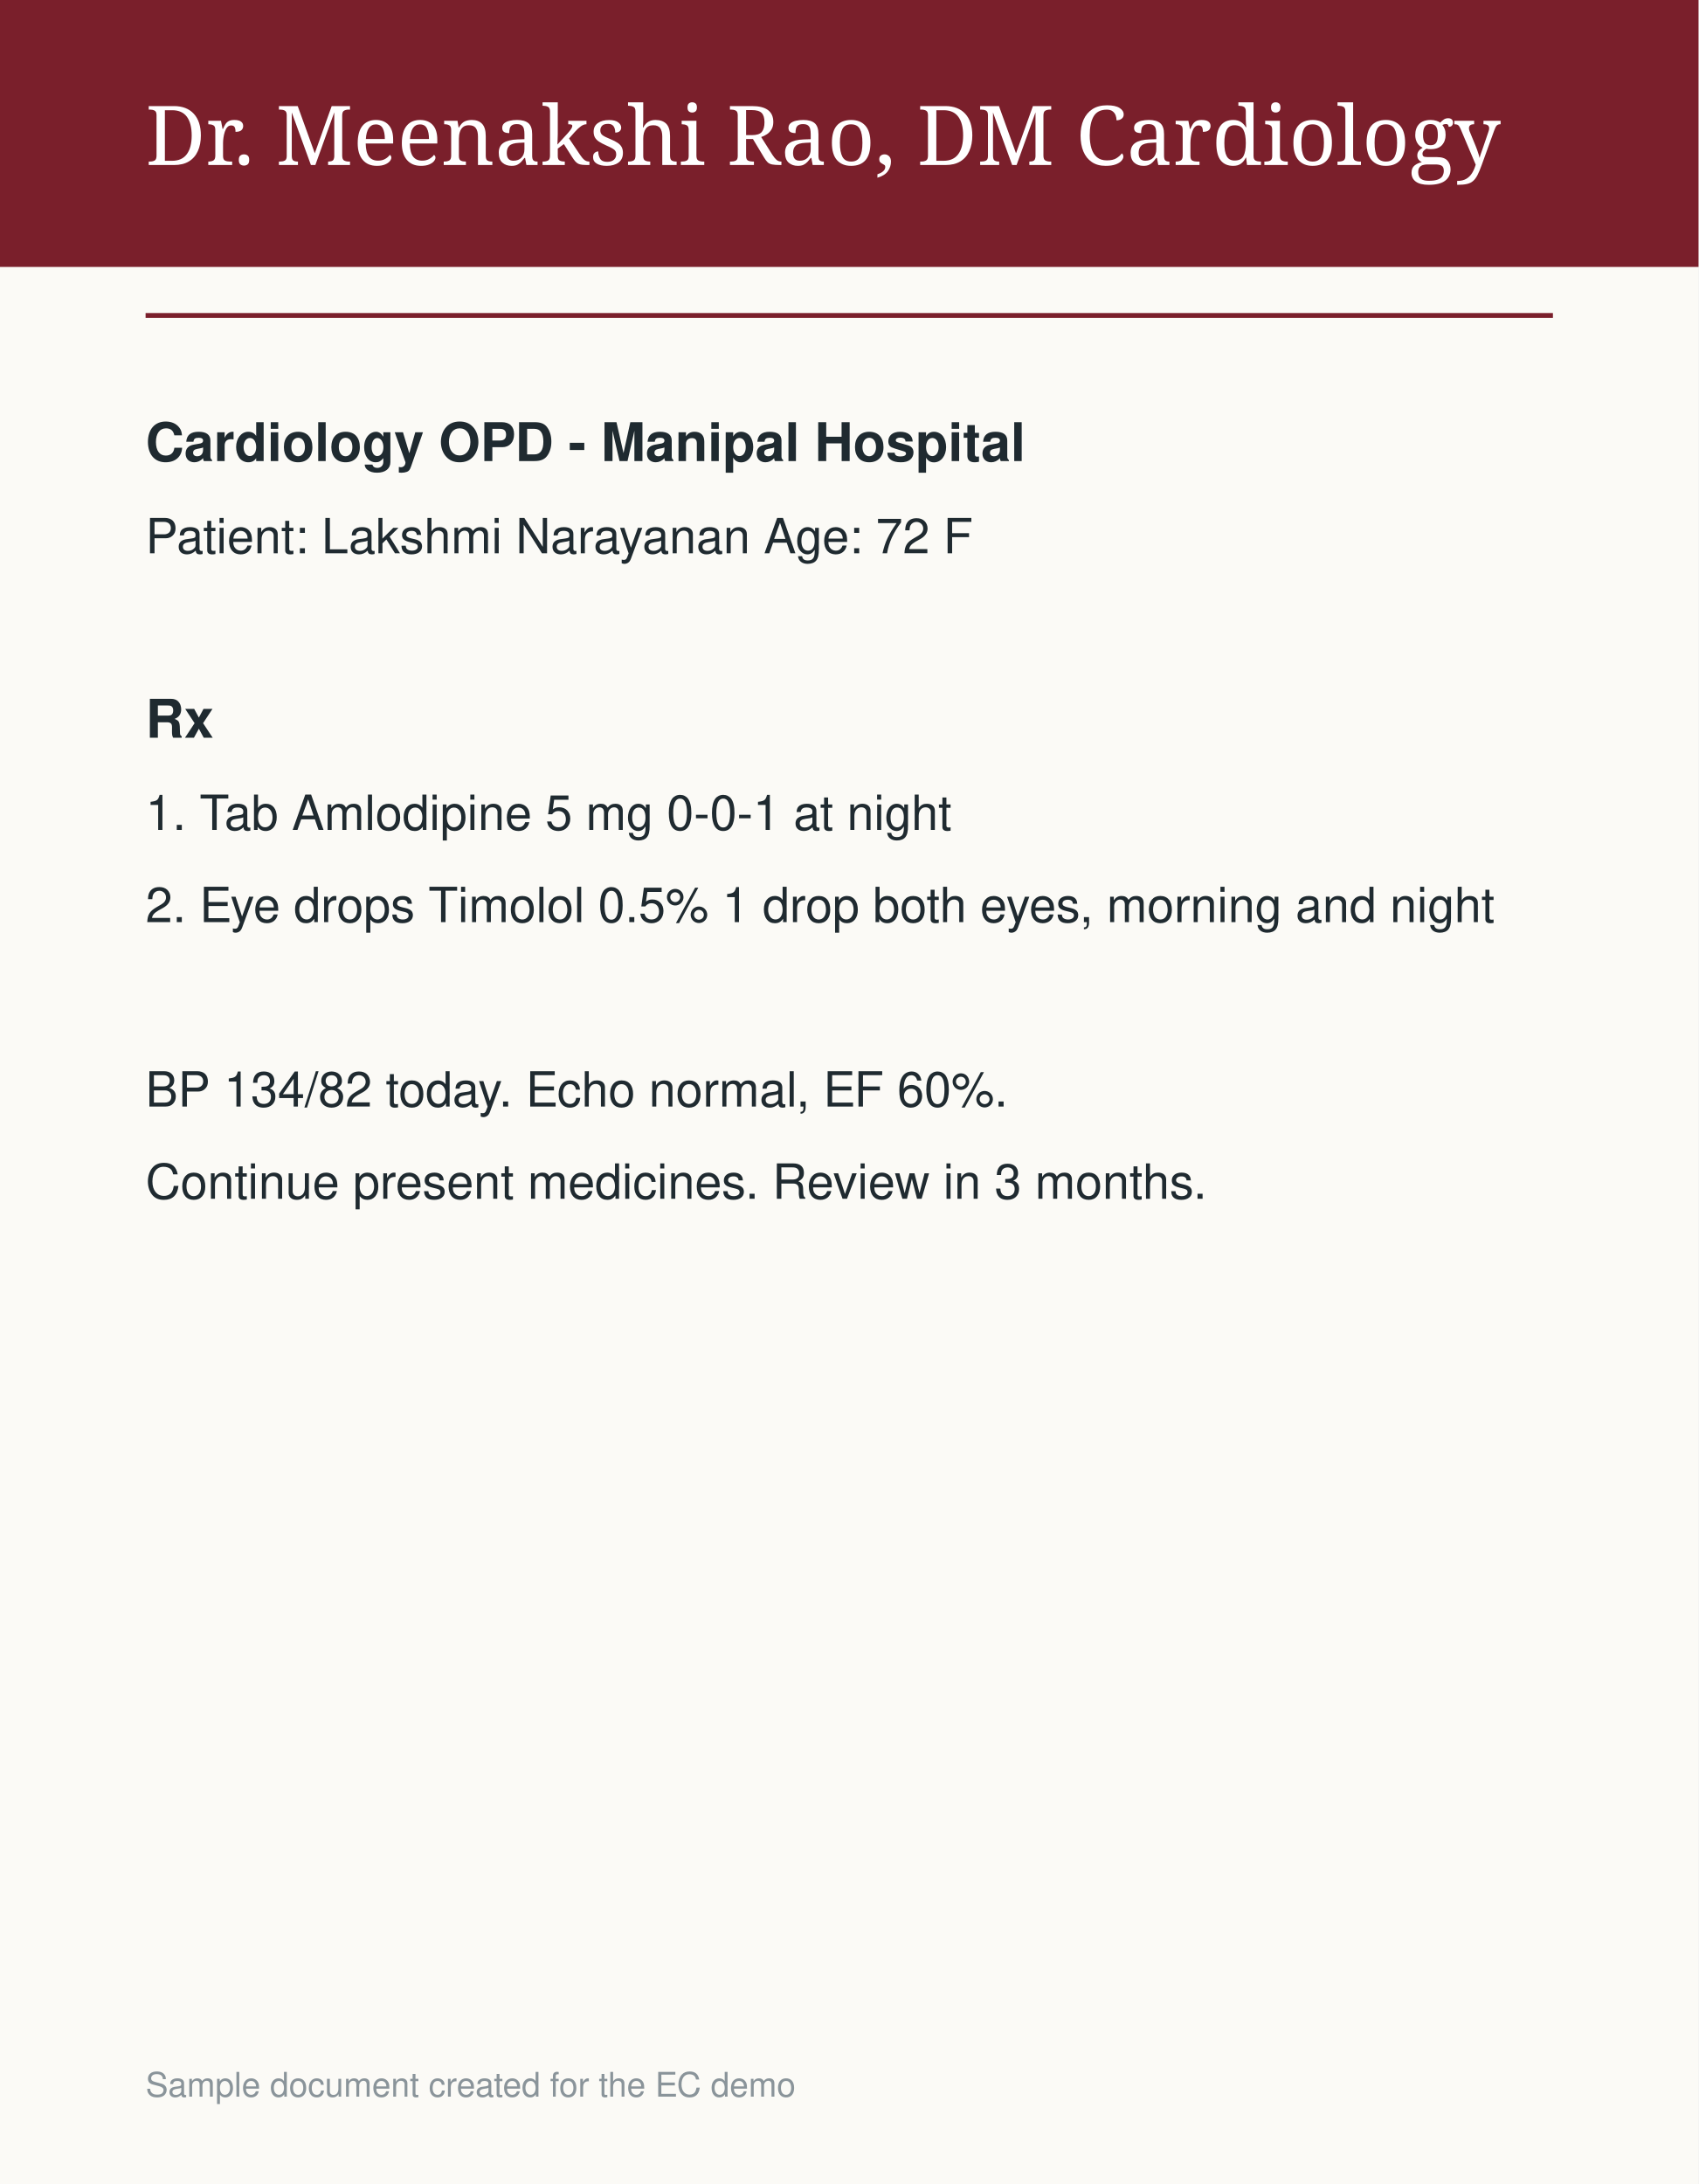
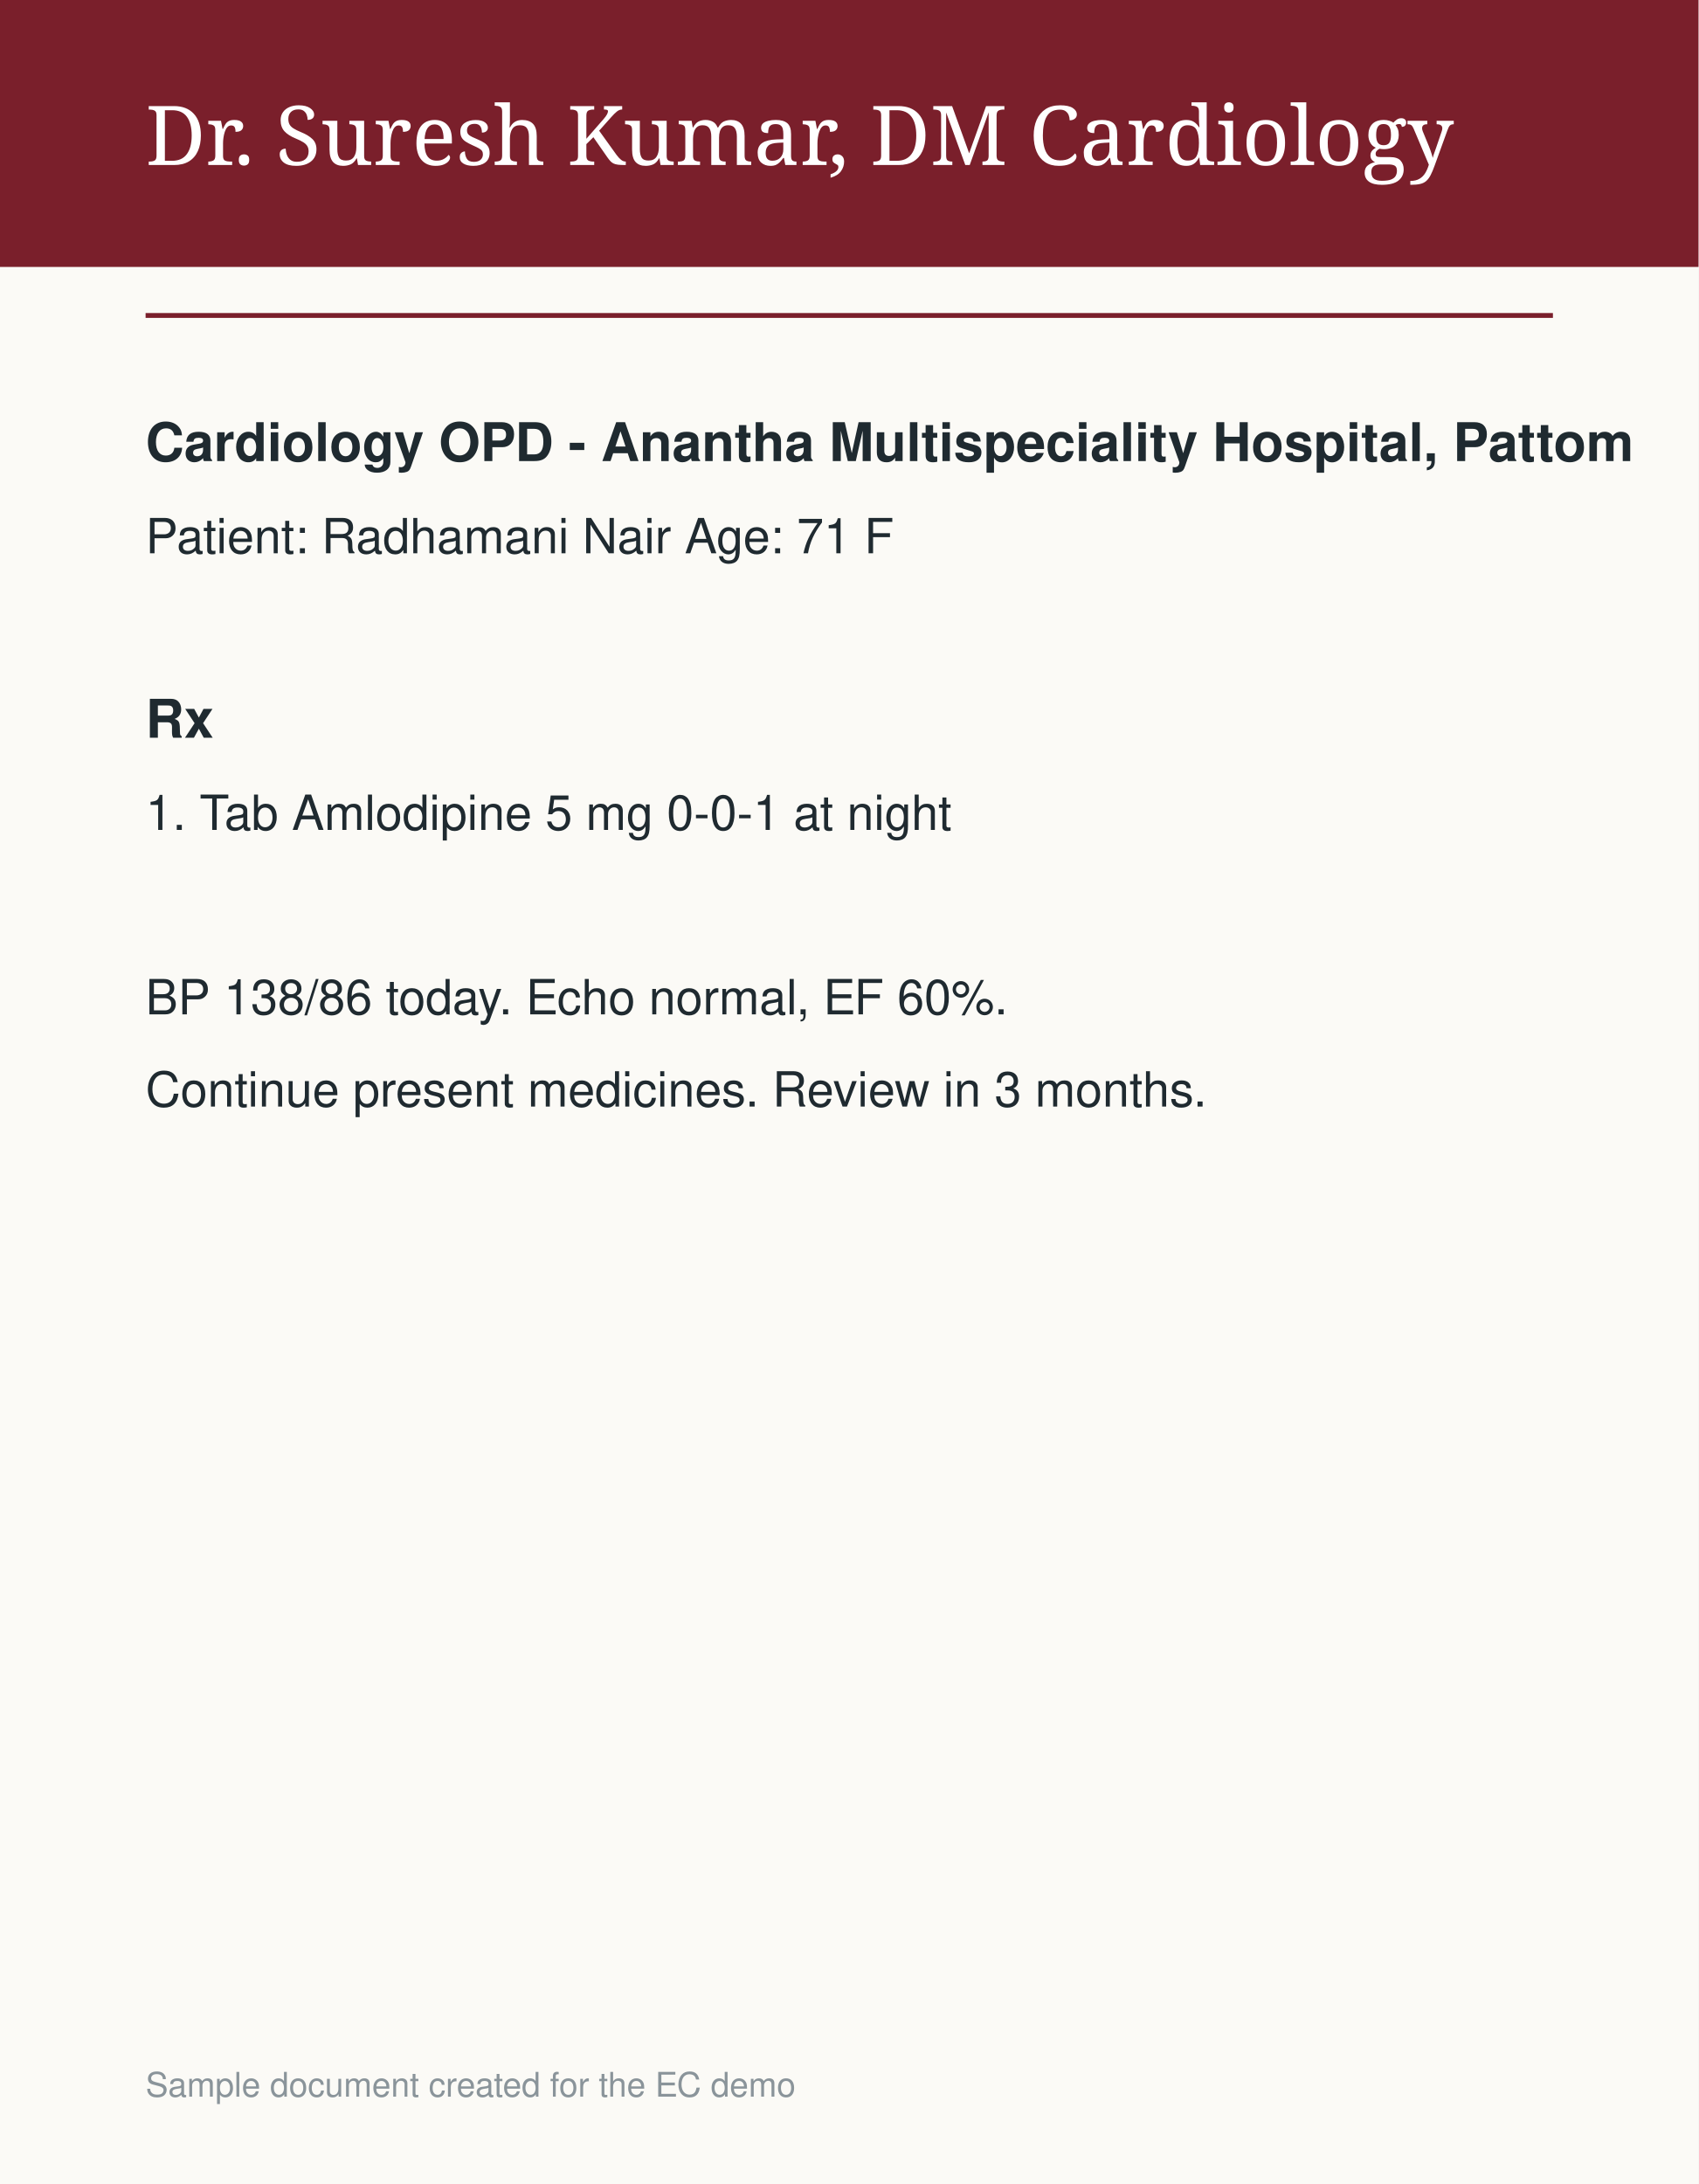
- <svg xmlns="http://www.w3.org/2000/svg" viewBox="0 0 700 900" width="700" height="900" role="img" aria-label="Dr. Meenakshi Rao, DM Cardiology">
+ <svg xmlns="http://www.w3.org/2000/svg" viewBox="0 0 700 900" width="700" height="900" role="img" aria-label="Dr. Suresh Kumar, DM Cardiology">
  <rect width="700" height="900" fill="#fbfaf6" />
  <rect x="0" y="0" width="700" height="110" fill="#7a1f2b" />
-   <text x="60" y="68" font-family="Georgia, serif" font-size="34" fill="#fff">Dr. Meenakshi Rao, DM Cardiology</text>
+   <text x="60" y="68" font-family="Georgia, serif" font-size="34" fill="#fff">Dr. Suresh Kumar, DM Cardiology</text>
  <line x1="60" y1="130" x2="640" y2="130" stroke="#7a1f2b" stroke-width="2" />
-   <text x="60" y="190" font-family="Helvetica, Arial, sans-serif" font-size="22" font-weight="700" fill="#1f2a30">Cardiology OPD - Manipal Hospital</text>
-   <text x="60" y="228" font-family="Helvetica, Arial, sans-serif" font-size="20" font-weight="400" fill="#1f2a30">Patient: Lakshmi Narayanan   Age: 72   F</text>
+   <text x="60" y="190" font-family="Helvetica, Arial, sans-serif" font-size="22" font-weight="700" fill="#1f2a30">Cardiology OPD - Anantha Multispeciality Hospital, Pattom</text>
+   <text x="60" y="228" font-family="Helvetica, Arial, sans-serif" font-size="20" font-weight="400" fill="#1f2a30">Patient: Radhamani Nair   Age: 71   F</text>
  <text x="60" y="266" font-family="Helvetica, Arial, sans-serif" font-size="20" font-weight="400" fill="#1f2a30" />
  <text x="60" y="304" font-family="Helvetica, Arial, sans-serif" font-size="22" font-weight="700" fill="#1f2a30">Rx</text>
  <text x="60" y="342" font-family="Helvetica, Arial, sans-serif" font-size="20" font-weight="400" fill="#1f2a30">1. Tab Amlodipine 5 mg   0-0-1   at night</text>
-   <text x="60" y="380" font-family="Helvetica, Arial, sans-serif" font-size="20" font-weight="400" fill="#1f2a30">2. Eye drops Timolol 0.5%   1 drop both eyes, morning and night</text>
-   <text x="60" y="418" font-family="Helvetica, Arial, sans-serif" font-size="20" font-weight="400" fill="#1f2a30" />
-   <text x="60" y="456" font-family="Helvetica, Arial, sans-serif" font-size="20" font-weight="400" fill="#1f2a30">BP 134/82 today. Echo normal, EF 60%.</text>
-   <text x="60" y="494" font-family="Helvetica, Arial, sans-serif" font-size="20" font-weight="400" fill="#1f2a30">Continue present medicines. Review in 3 months.</text>
+   <text x="60" y="380" font-family="Helvetica, Arial, sans-serif" font-size="20" font-weight="400" fill="#1f2a30" />
+   <text x="60" y="418" font-family="Helvetica, Arial, sans-serif" font-size="20" font-weight="400" fill="#1f2a30">BP 138/86 today. Echo normal, EF 60%.</text>
+   <text x="60" y="456" font-family="Helvetica, Arial, sans-serif" font-size="20" font-weight="400" fill="#1f2a30">Continue present medicines. Review in 3 months.</text>
  <text x="60" y="864" font-family="Helvetica, Arial, sans-serif" font-size="14" fill="#8a949a">Sample document created for the EC demo</text>
</svg>
